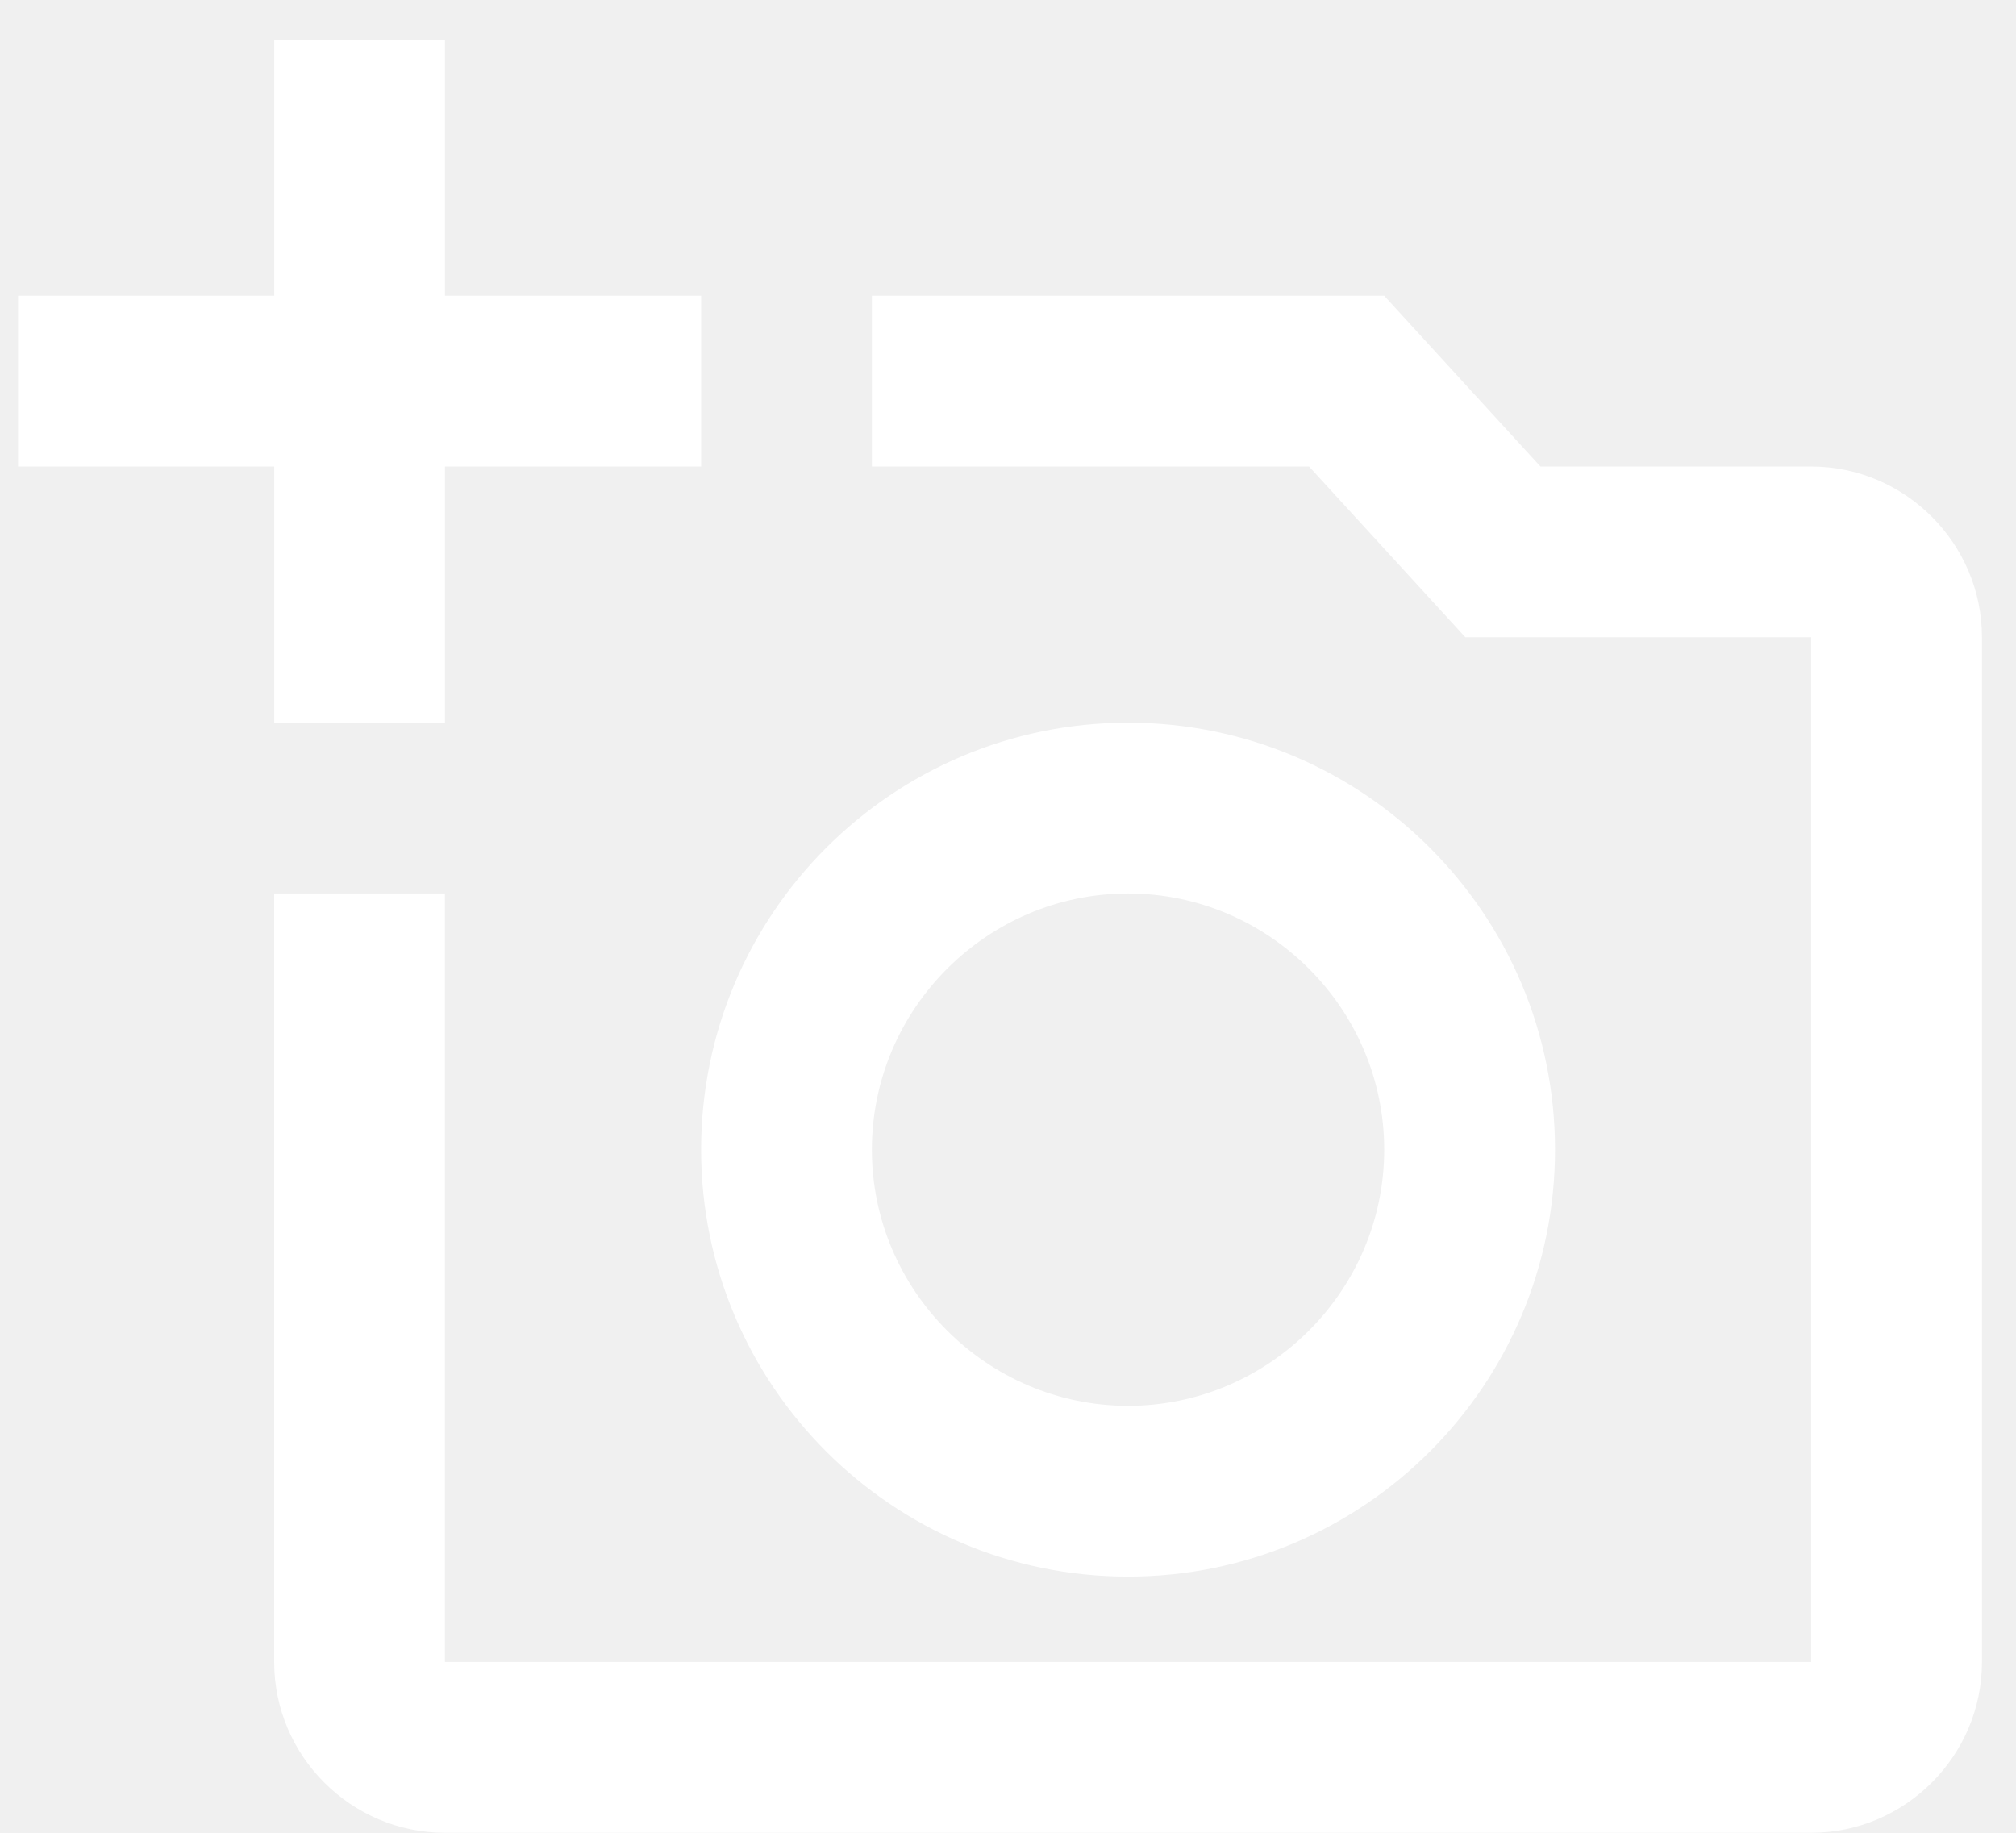
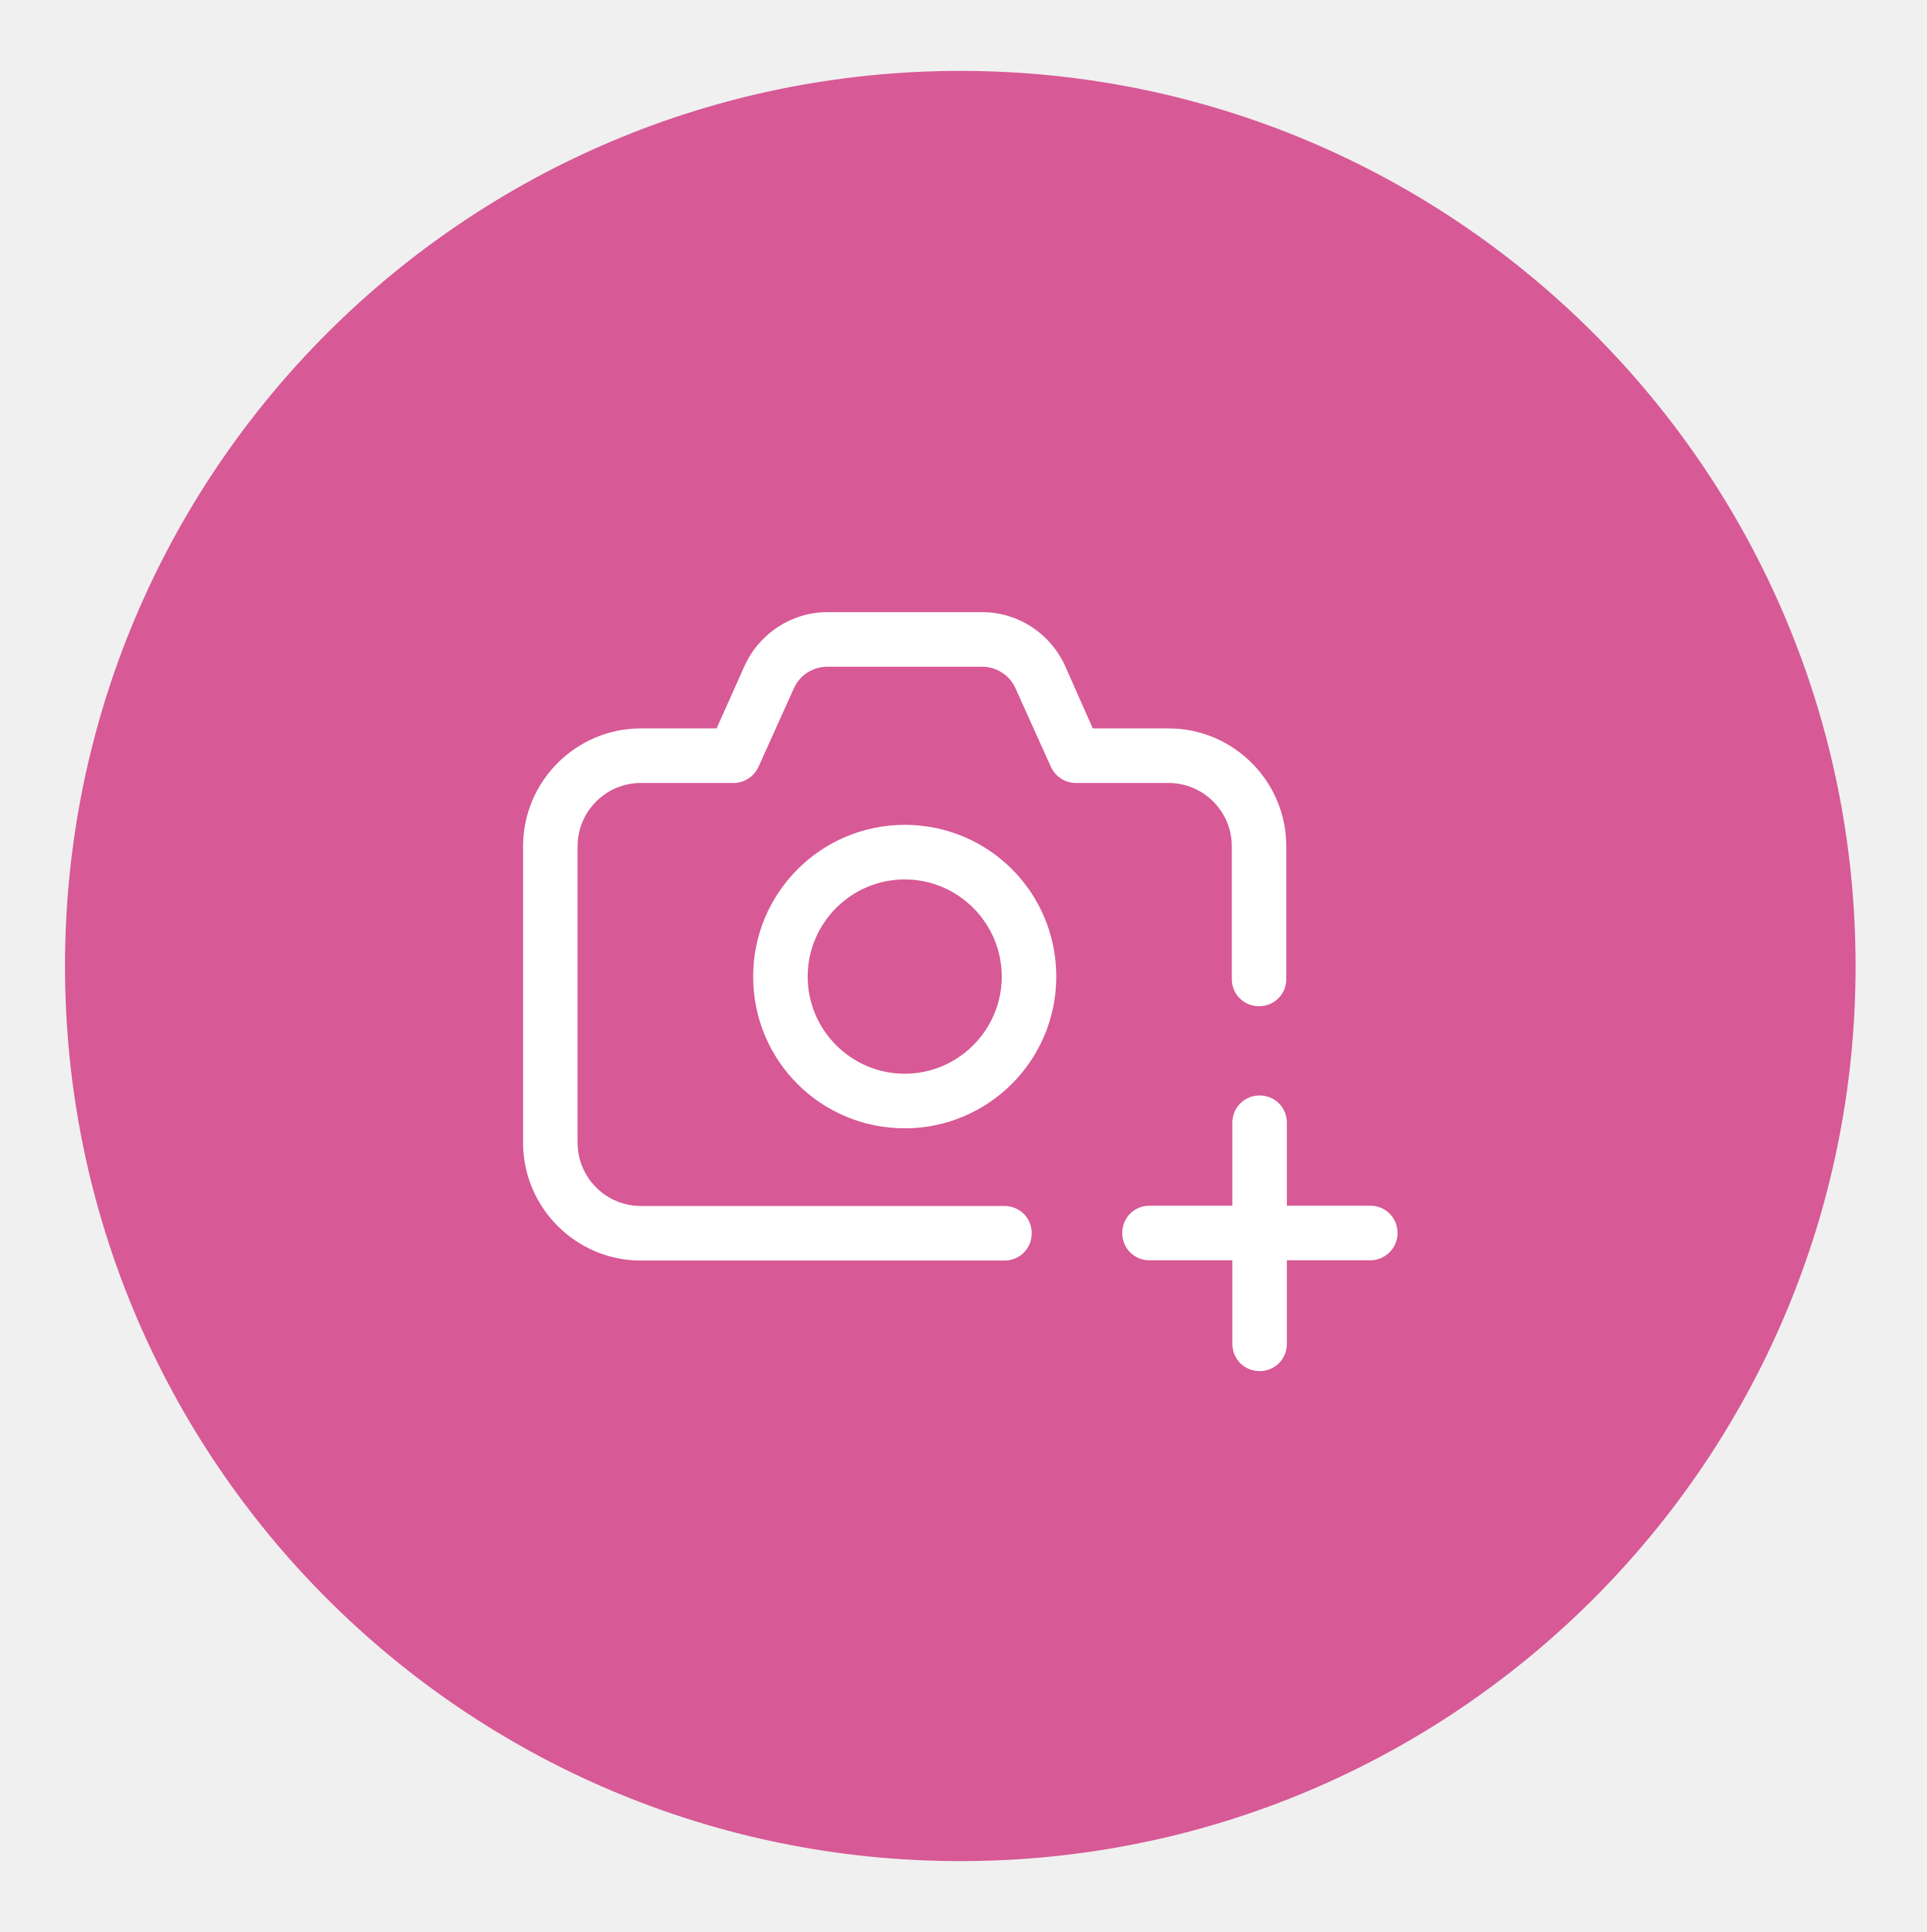
- <svg xmlns="http://www.w3.org/2000/svg" width="44" height="40" viewBox="0 0 44 40" fill="none">
-   <path fill-rule="evenodd" clip-rule="evenodd" d="M15.303 10.182H9.712V15.773H5.985V10.182H0.394V6.455H5.985V0.864H9.712V6.455H15.303V10.182ZM33.621 10.182H39.529C41.579 10.182 43.257 11.859 43.257 13.909V36.273C43.257 38.323 41.579 40 39.529 40H9.711C7.661 40 5.984 38.323 5.984 36.273V19.5H9.711V36.273H39.529V13.909H31.982L28.571 10.182H19.029V6.455H30.211L33.621 10.182ZM24.621 34.409C19.477 34.409 15.302 30.235 15.302 25.091C15.302 19.947 19.477 15.773 24.621 15.773C29.764 15.773 33.939 19.947 33.939 25.091C33.939 30.235 29.764 34.409 24.621 34.409ZM24.62 19.5C27.695 19.5 30.211 22.016 30.211 25.091C30.211 28.166 27.695 30.682 24.62 30.682C21.545 30.682 19.029 28.166 19.029 25.091C19.029 22.016 21.545 19.5 24.62 19.5Z" fill="white" />
+ <svg xmlns="http://www.w3.org/2000/svg" width="326" height="327" viewBox="0 0 326 327" fill="none">
+   <circle cx="162.5" cy="163.5" r="151.5" fill="#D75995" />
+   <path d="M169.973 213.355H108.44C97.462 213.355 88.514 204.395 88.514 193.401V143.24C88.514 132.247 97.462 123.286 108.44 123.286H121.264L125.968 112.755C128.459 107.212 133.994 103.609 139.991 103.609H166.191C172.28 103.609 177.722 107.212 180.213 112.663L184.918 123.286H197.741C208.72 123.286 217.668 132.247 217.668 143.24V165.688C217.668 168.274 215.639 170.307 213.055 170.307C210.472 170.307 208.443 168.274 208.443 165.688V143.24C208.443 137.328 203.646 132.524 197.741 132.524H182.058C180.213 132.524 178.553 131.415 177.815 129.753L171.818 116.45C170.803 114.233 168.589 112.847 166.191 112.847H139.991C137.592 112.847 135.378 114.233 134.363 116.45L128.367 129.753C127.629 131.415 125.968 132.524 124.123 132.524H108.44C102.536 132.524 97.739 137.328 97.739 143.24V193.401C97.739 199.314 102.536 204.117 108.44 204.117H169.973C172.556 204.117 174.586 206.15 174.586 208.736C174.586 211.323 172.556 213.355 169.973 213.355Z" fill="white" />
+   <path d="M153.094 148.847C162.134 148.847 169.515 156.238 169.515 165.291C169.515 174.344 162.134 181.734 153.094 181.734C144.053 181.734 136.673 174.344 136.673 165.291C136.673 156.238 144.053 148.847 153.094 148.847ZM153.094 139.609C138.979 139.609 127.447 151.064 127.447 165.291C127.447 179.517 138.887 190.972 153.094 190.972C167.208 190.972 178.74 179.517 178.74 165.291C178.74 151.064 167.301 139.609 153.094 139.609Z" fill="white" />
+   <path d="M231.879 213.312H194.517C191.934 213.312 189.904 211.28 189.904 208.693C189.904 206.107 191.934 204.074 194.517 204.074H231.879C234.463 204.074 236.492 206.107 236.492 208.693C236.492 211.28 234.37 213.312 231.879 213.312Z" fill="white" />
+   <path d="M213.15 232.065C210.567 232.065 208.537 230.033 208.537 227.446V190.033C208.537 187.446 210.567 185.414 213.15 185.414C215.733 185.414 217.762 187.446 217.762 190.033V227.446C217.762 230.033 215.733 232.065 213.15 232.065Z" fill="white" />
</svg>
